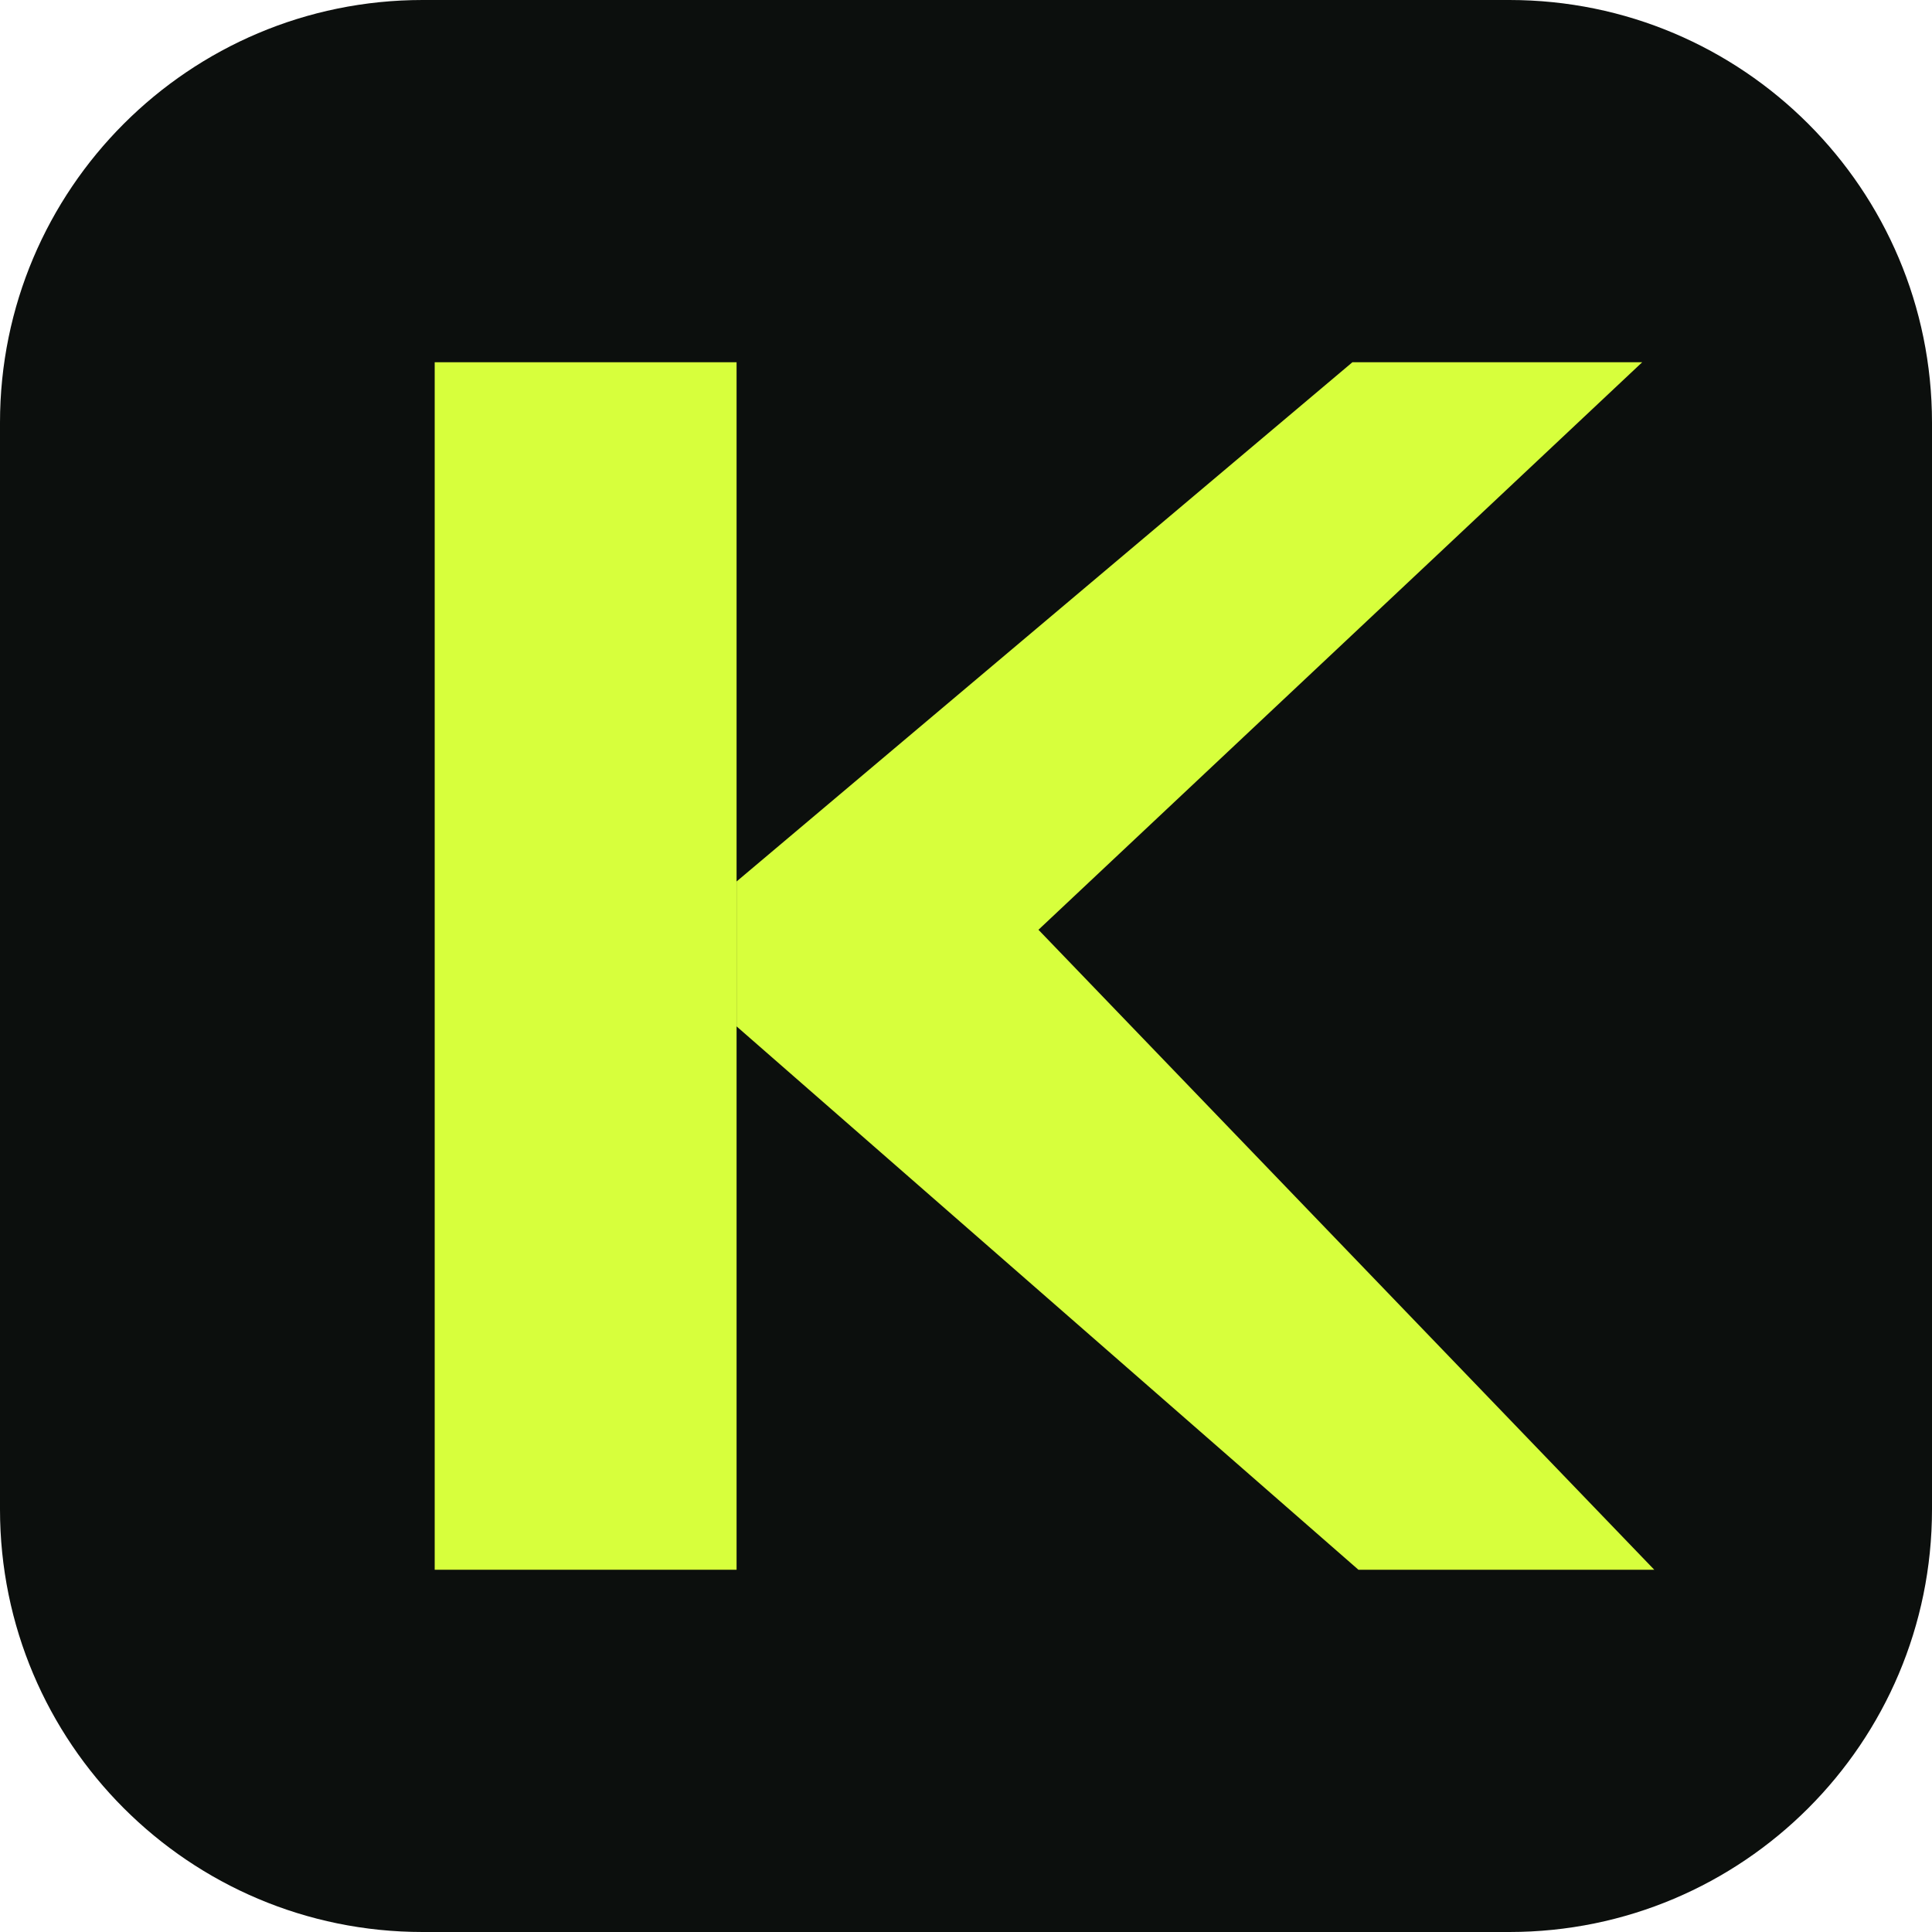
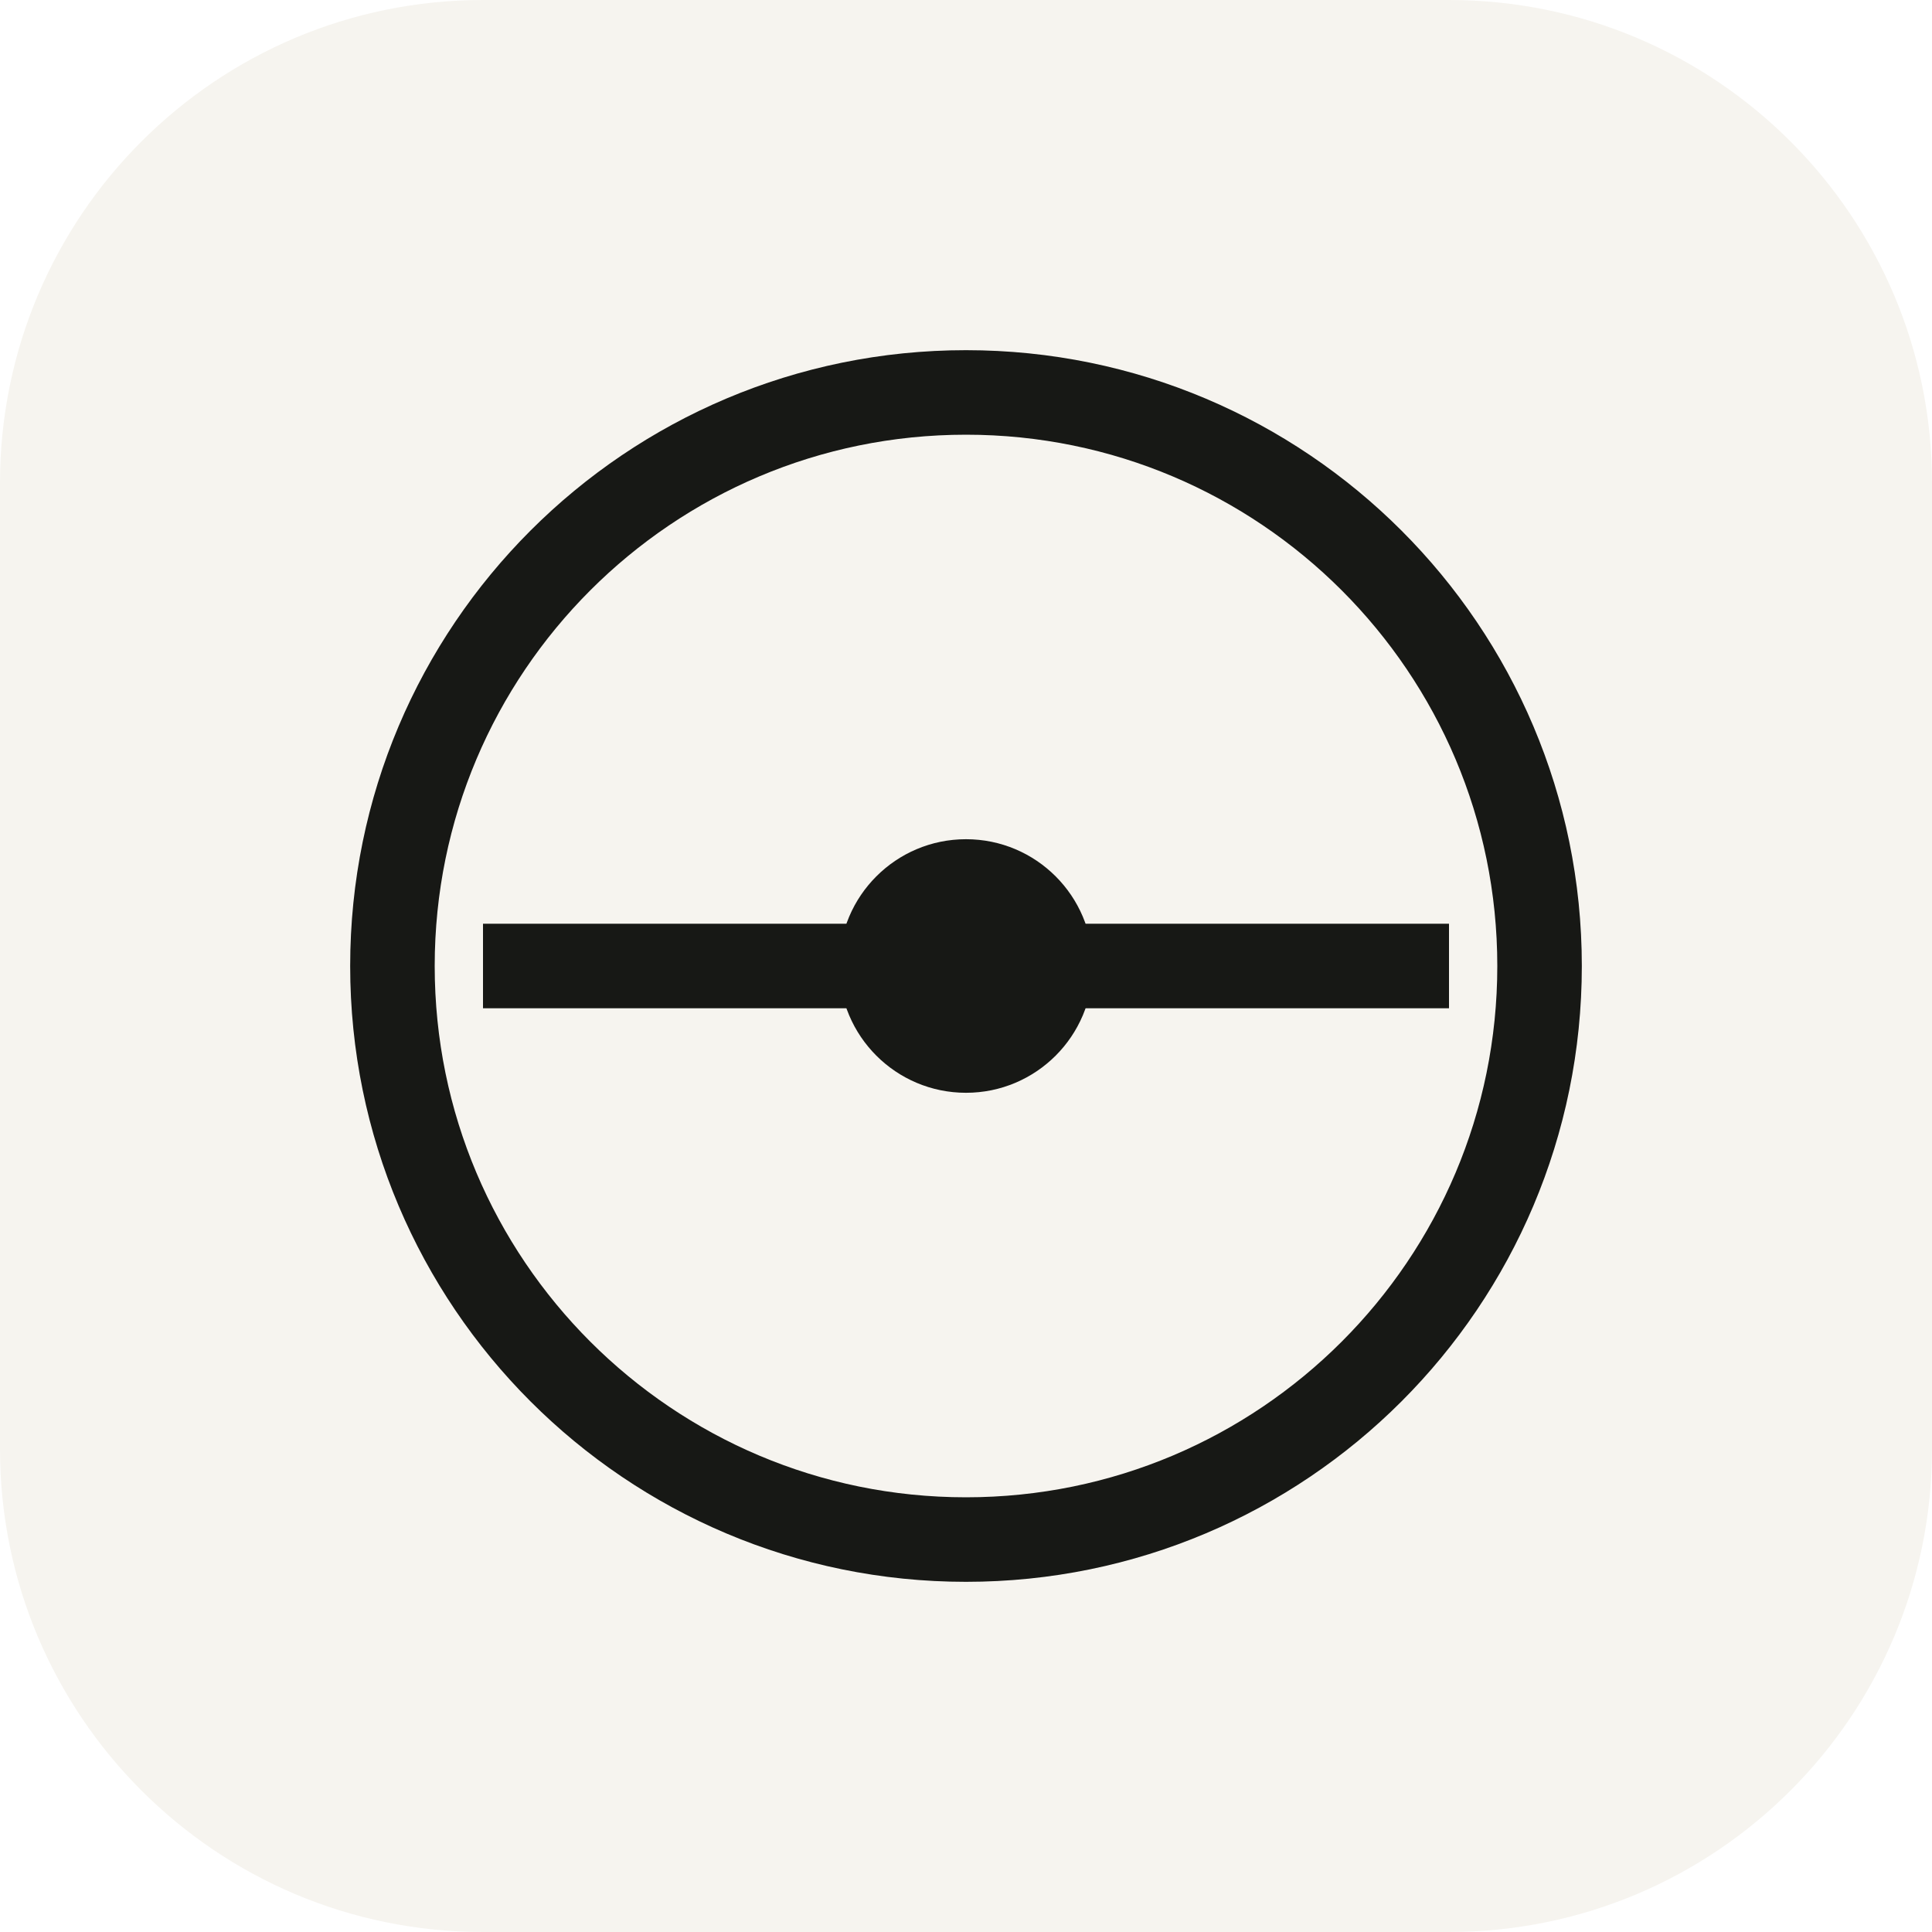
<svg xmlns="http://www.w3.org/2000/svg" viewBox="0 0 32 32" role="img" aria-label="Kyrona">
-   <rect width="32" height="32" rx="7" fill="#0c0f0d" />
-   <g fill="#d7ff3c">
-     <rect x="7.2" y="6" width="5" height="20" />
-     <polygon points="12.2,14.6 22.4,6 27.2,6 17.2,15.4 27.4,26 22.5,26 12.2,17" />
-   </g>
+   <rect width="32" height="32" rx="8" fill="#f6f4ef" />
+   <circle cx="16" cy="16" r="9.5" fill="none" stroke="#171815" stroke-width="1.4" />
+   <path d="M8 16h16" stroke="#171815" stroke-width="1.4" />
+   <circle cx="16" cy="16" r="2.1" fill="#171815" />
</svg>
